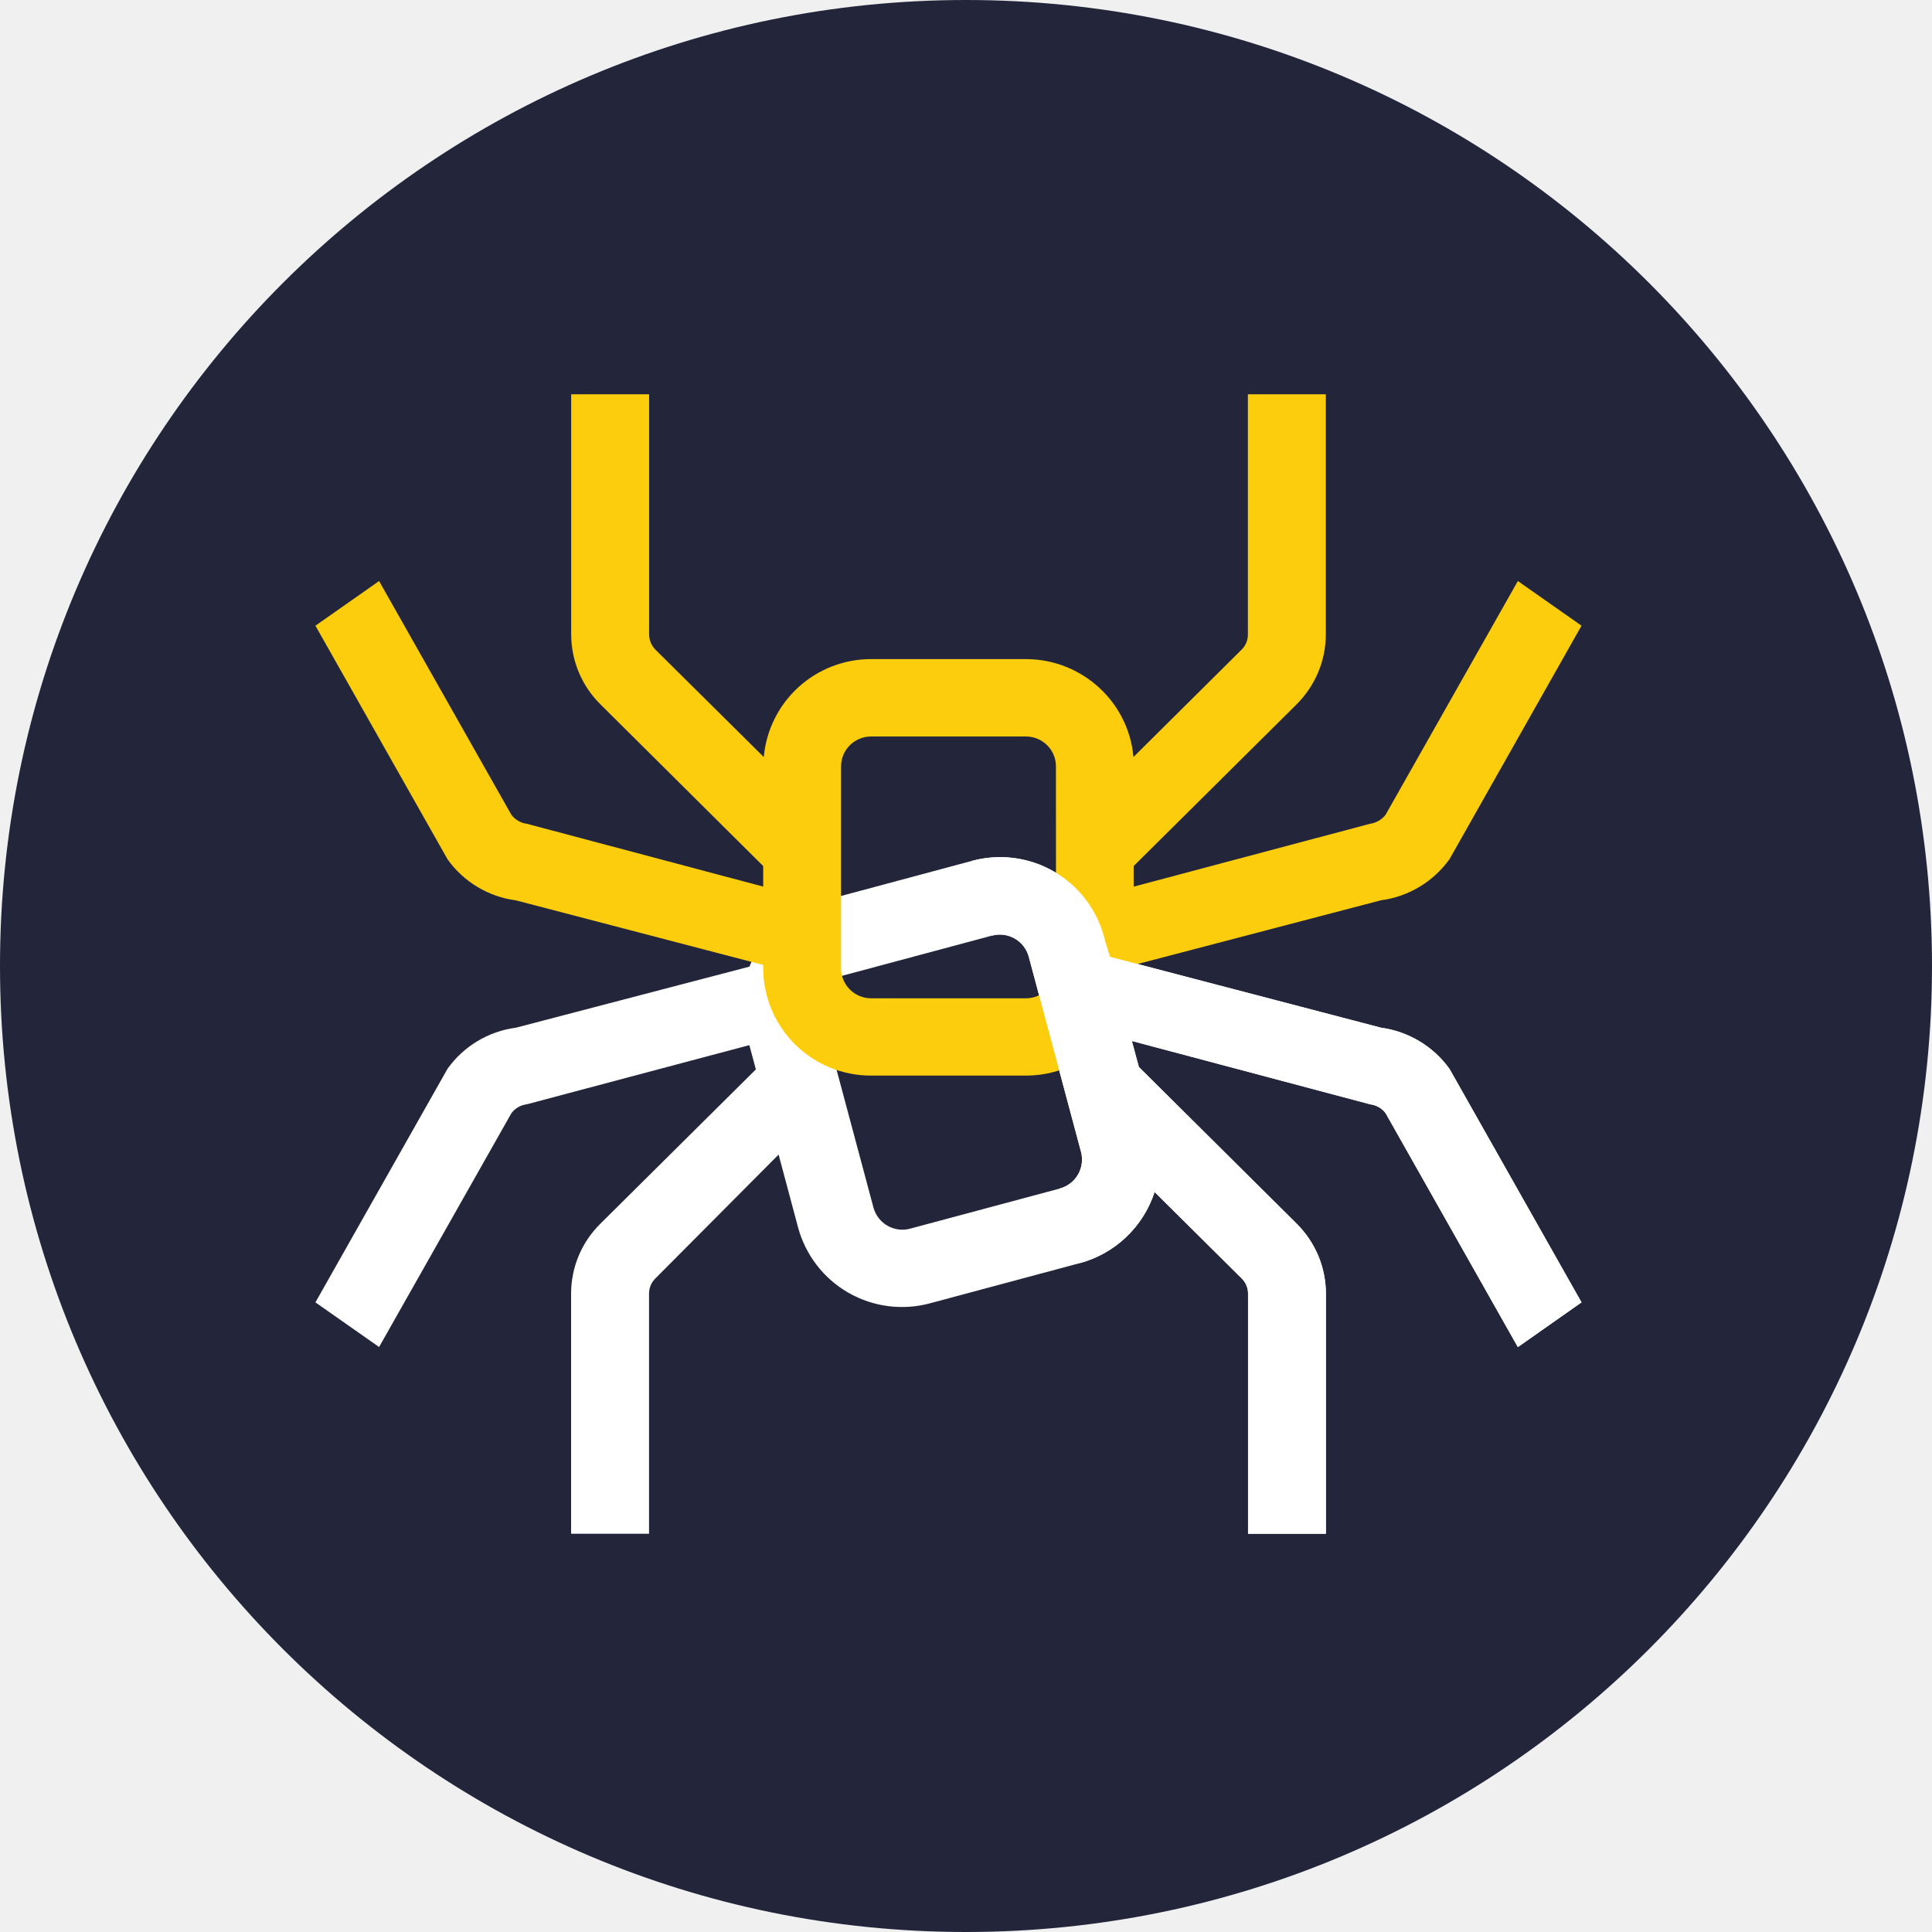
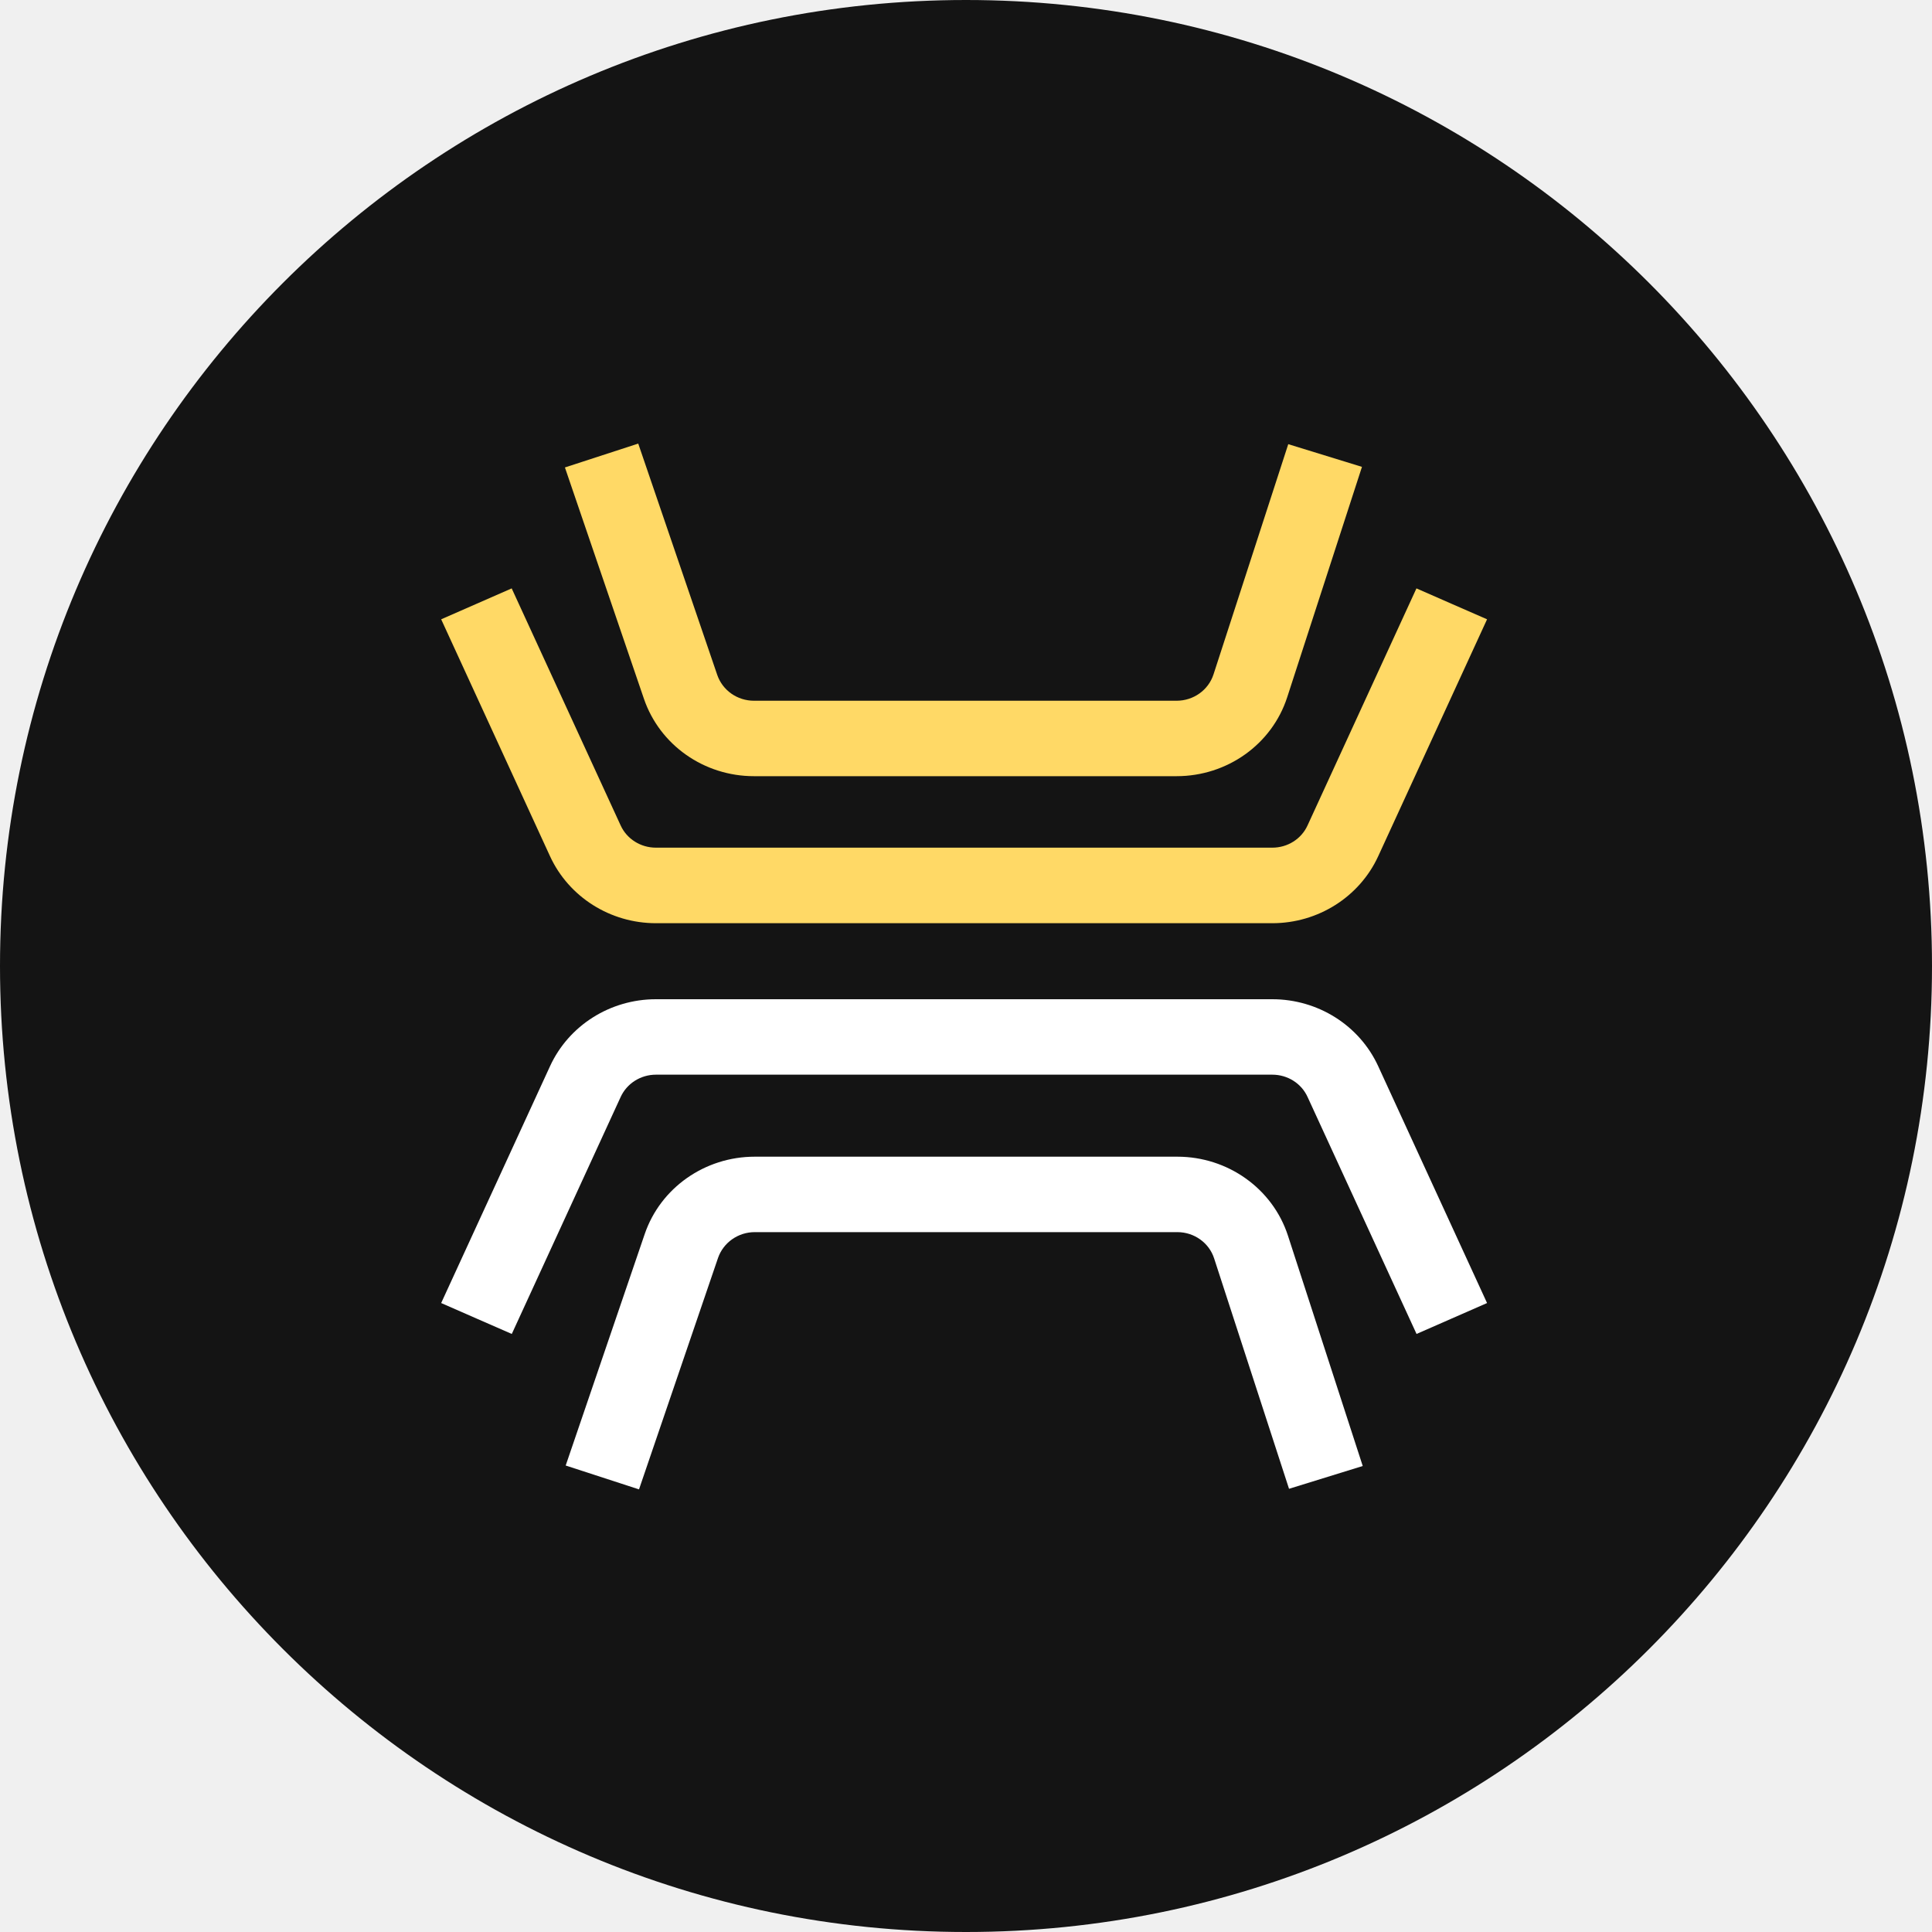
- <svg xmlns="http://www.w3.org/2000/svg" width="98" height="98" viewBox="0 0 98 98" fill="none">
-   <g clip-path="url(#clip0_10_2503)">
-     <path d="M49 98C76.062 98 98 76.062 98 49C98 21.938 76.062 0 49 0C21.938 0 0 21.938 0 49C0 76.062 21.938 98 49 98Z" fill="#23263B" />
-   </g>
-   <g clip-path="url(#clip1_10_2503)">
-     <path fill-rule="evenodd" clip-rule="evenodd" d="M62.982 64.845L58.568 60.464C58.285 61.335 57.789 62.121 57.125 62.752C56.461 63.383 55.65 63.837 54.765 64.074L47.179 66.108C45.784 66.486 44.295 66.295 43.04 65.576C41.785 64.858 40.867 63.671 40.486 62.276L39.494 58.566L33.247 64.845C33.142 64.947 33.059 65.069 33.004 65.204C32.948 65.339 32.92 65.484 32.922 65.63V77.8H28.969V65.626C28.969 64.285 29.497 63.015 30.46 62.066L38.342 54.245L38.01 53.014L26.725 56.014L26.704 56.018C26.553 56.038 26.408 56.089 26.276 56.166C26.145 56.243 26.031 56.346 25.94 56.468L19.229 68.327L16 66.062L22.693 54.227L22.704 54.209C23.517 53.071 24.777 52.311 26.172 52.129L38.017 49.032C38.328 48.224 38.826 47.501 39.47 46.922C40.113 46.343 40.885 45.924 41.721 45.7L49.306 43.666C50.701 43.289 52.189 43.481 53.443 44.199C54.697 44.917 55.615 46.104 55.996 47.498L56.081 47.816L56.27 48.526L70.049 52.129C71.441 52.318 72.704 53.075 73.517 54.209L73.528 54.223L80.222 66.062L76.993 68.331L70.285 56.468C70.194 56.345 70.079 56.242 69.947 56.165C69.815 56.088 69.669 56.038 69.518 56.018L69.496 56.014L57.412 52.803L57.769 54.123L65.768 62.066C66.24 62.531 66.614 63.085 66.87 63.697C67.125 64.308 67.256 64.964 67.256 65.626V77.8H63.306V65.626C63.308 65.481 63.28 65.337 63.224 65.202C63.169 65.068 63.086 64.946 62.982 64.845ZM54.836 58.434C54.938 58.823 54.882 59.237 54.679 59.585C54.477 59.933 54.144 60.186 53.755 60.289L46.17 62.322C45.977 62.375 45.777 62.389 45.579 62.364C45.381 62.338 45.19 62.274 45.017 62.175C44.844 62.076 44.693 61.944 44.571 61.786C44.449 61.628 44.359 61.448 44.307 61.256L41.653 51.344C41.552 50.955 41.609 50.542 41.811 50.195C42.014 49.848 42.346 49.595 42.734 49.492L50.319 47.459C50.707 47.354 51.121 47.407 51.47 47.606C51.819 47.805 52.075 48.134 52.182 48.522L54.836 58.434Z" fill="white" />
-     <path fill-rule="evenodd" clip-rule="evenodd" d="M76.993 29.473L80.222 31.738L73.528 43.577L73.517 43.591C73.111 44.155 72.594 44.63 71.998 44.987C71.402 45.344 70.739 45.576 70.049 45.667L57.508 48.95V49.125C57.502 50.571 56.922 51.955 55.896 52.974C54.87 53.992 53.481 54.562 52.035 54.559H44.186C42.74 54.562 41.352 53.992 40.326 52.974C39.3 51.955 38.72 50.571 38.713 49.125V48.946L26.172 45.671C25.482 45.581 24.818 45.35 24.221 44.992C23.625 44.634 23.108 44.157 22.704 43.591L22.693 43.573L16 31.738L19.229 29.473L25.94 41.332C26.035 41.456 26.152 41.56 26.287 41.638C26.422 41.715 26.571 41.766 26.725 41.786L38.713 44.972V43.93L30.464 35.734C29.992 35.27 29.617 34.715 29.36 34.104C29.105 33.493 28.973 32.836 28.973 32.174V20H32.926V32.174C32.926 32.47 33.04 32.745 33.247 32.955L38.742 38.4C38.865 37.041 39.492 35.778 40.499 34.859C41.507 33.94 42.822 33.431 44.186 33.433H52.035C54.893 33.433 57.252 35.62 57.494 38.4L62.978 32.955C63.082 32.853 63.164 32.731 63.22 32.596C63.275 32.461 63.302 32.316 63.299 32.17V20H67.252V32.174C67.252 33.519 66.717 34.778 65.764 35.734L57.505 43.93V44.975L69.493 41.786C69.805 41.742 70.087 41.58 70.281 41.332L76.993 29.473ZM53.566 49.132C53.562 49.533 53.4 49.917 53.115 50.199C52.829 50.481 52.444 50.639 52.042 50.638H44.186C43.784 50.639 43.398 50.48 43.113 50.197C42.827 49.915 42.666 49.53 42.663 49.128V38.867C42.663 38.039 43.344 37.358 44.186 37.358H52.035C52.881 37.358 53.562 38.036 53.562 38.867L53.566 49.132Z" fill="#FCCD0C" />
-     <path d="M54.766 64.074L53.756 60.285C54.144 60.182 54.476 59.929 54.678 59.583C54.881 59.236 54.938 58.822 54.837 58.434L52.182 48.522C52.075 48.134 51.82 47.805 51.471 47.606C51.122 47.407 50.708 47.354 50.32 47.459L49.307 43.666C50.702 43.289 52.19 43.481 53.444 44.199C54.698 44.917 55.616 46.104 55.996 47.498L56.082 47.819L56.307 48.533L70.05 52.129C71.442 52.318 72.705 53.075 73.518 54.209L73.529 54.223L80.222 66.062L76.993 68.331L70.286 56.468C70.194 56.345 70.079 56.242 69.948 56.165C69.816 56.088 69.67 56.038 69.519 56.018L69.497 56.014L57.413 52.803L57.77 54.123L65.769 62.066C66.721 63.018 67.257 64.281 67.257 65.626V77.8H63.307V65.626C63.309 65.481 63.281 65.337 63.225 65.202C63.169 65.068 63.087 64.946 62.982 64.845L58.565 60.464C58.283 61.334 57.787 62.121 57.124 62.751C56.46 63.382 55.65 63.837 54.766 64.074Z" fill="white" />
-   </g>
-   <defs>
-     <clipPath id="clip0_10_2503">
-       <rect width="98" height="98" fill="white" />
-     </clipPath>
-     <clipPath id="clip1_10_2503">
-       <rect width="65" height="58" fill="white" transform="translate(16 20)" />
-     </clipPath>
-   </defs>
+ <svg xmlns="http://www.w3.org/2000/svg" width="96" height="96" viewBox="0 0 20 20" fill="none">
+   <circle cx="10" cy="10" r="10" fill="#141414" />
+   <path d="M15.028 6.251L15.394 6.411L14.267 8.864C14.073 9.285 13.644 9.557 13.171 9.557H6.79C6.317 9.557 5.888 9.285 5.694 8.864L4.567 6.411L5.297 6.091L6.425 8.545C6.489 8.685 6.632 8.775 6.79 8.775H13.171C13.329 8.775 13.472 8.685 13.536 8.544L14.663 6.091L15.028 6.251ZM7.425 6.987C7.48 7.147 7.633 7.254 7.805 7.254H12.18C12.355 7.254 12.509 7.144 12.562 6.982L13.336 4.598L14.099 4.833L13.325 7.218C13.167 7.705 12.704 8.035 12.18 8.035H7.805C7.288 8.035 6.83 7.713 6.666 7.234L5.848 4.839L6.607 4.592L7.425 6.987Z" fill="#FFD966" />
+   <path d="M13.333 12.792C13.175 12.305 12.711 11.974 12.188 11.974H7.813C7.296 11.974 6.837 12.297 6.674 12.775L5.856 15.171L6.615 15.418L7.433 13.022C7.488 12.863 7.641 12.755 7.813 12.755H12.188C12.363 12.755 12.517 12.866 12.569 13.028L13.344 15.412L14.107 15.176L13.333 12.792Z" fill="white" />
+   <path d="M14.267 11.037C14.073 10.615 13.644 10.344 13.171 10.344H6.79C6.317 10.344 5.888 10.615 5.694 11.037L4.567 13.489L4.932 13.649L5.298 13.809L6.425 11.356C6.489 11.216 6.632 11.125 6.79 11.125H13.171C13.329 11.125 13.472 11.215 13.536 11.356L14.664 13.809L15.394 13.489L14.267 11.037Z" fill="white" />
</svg>
